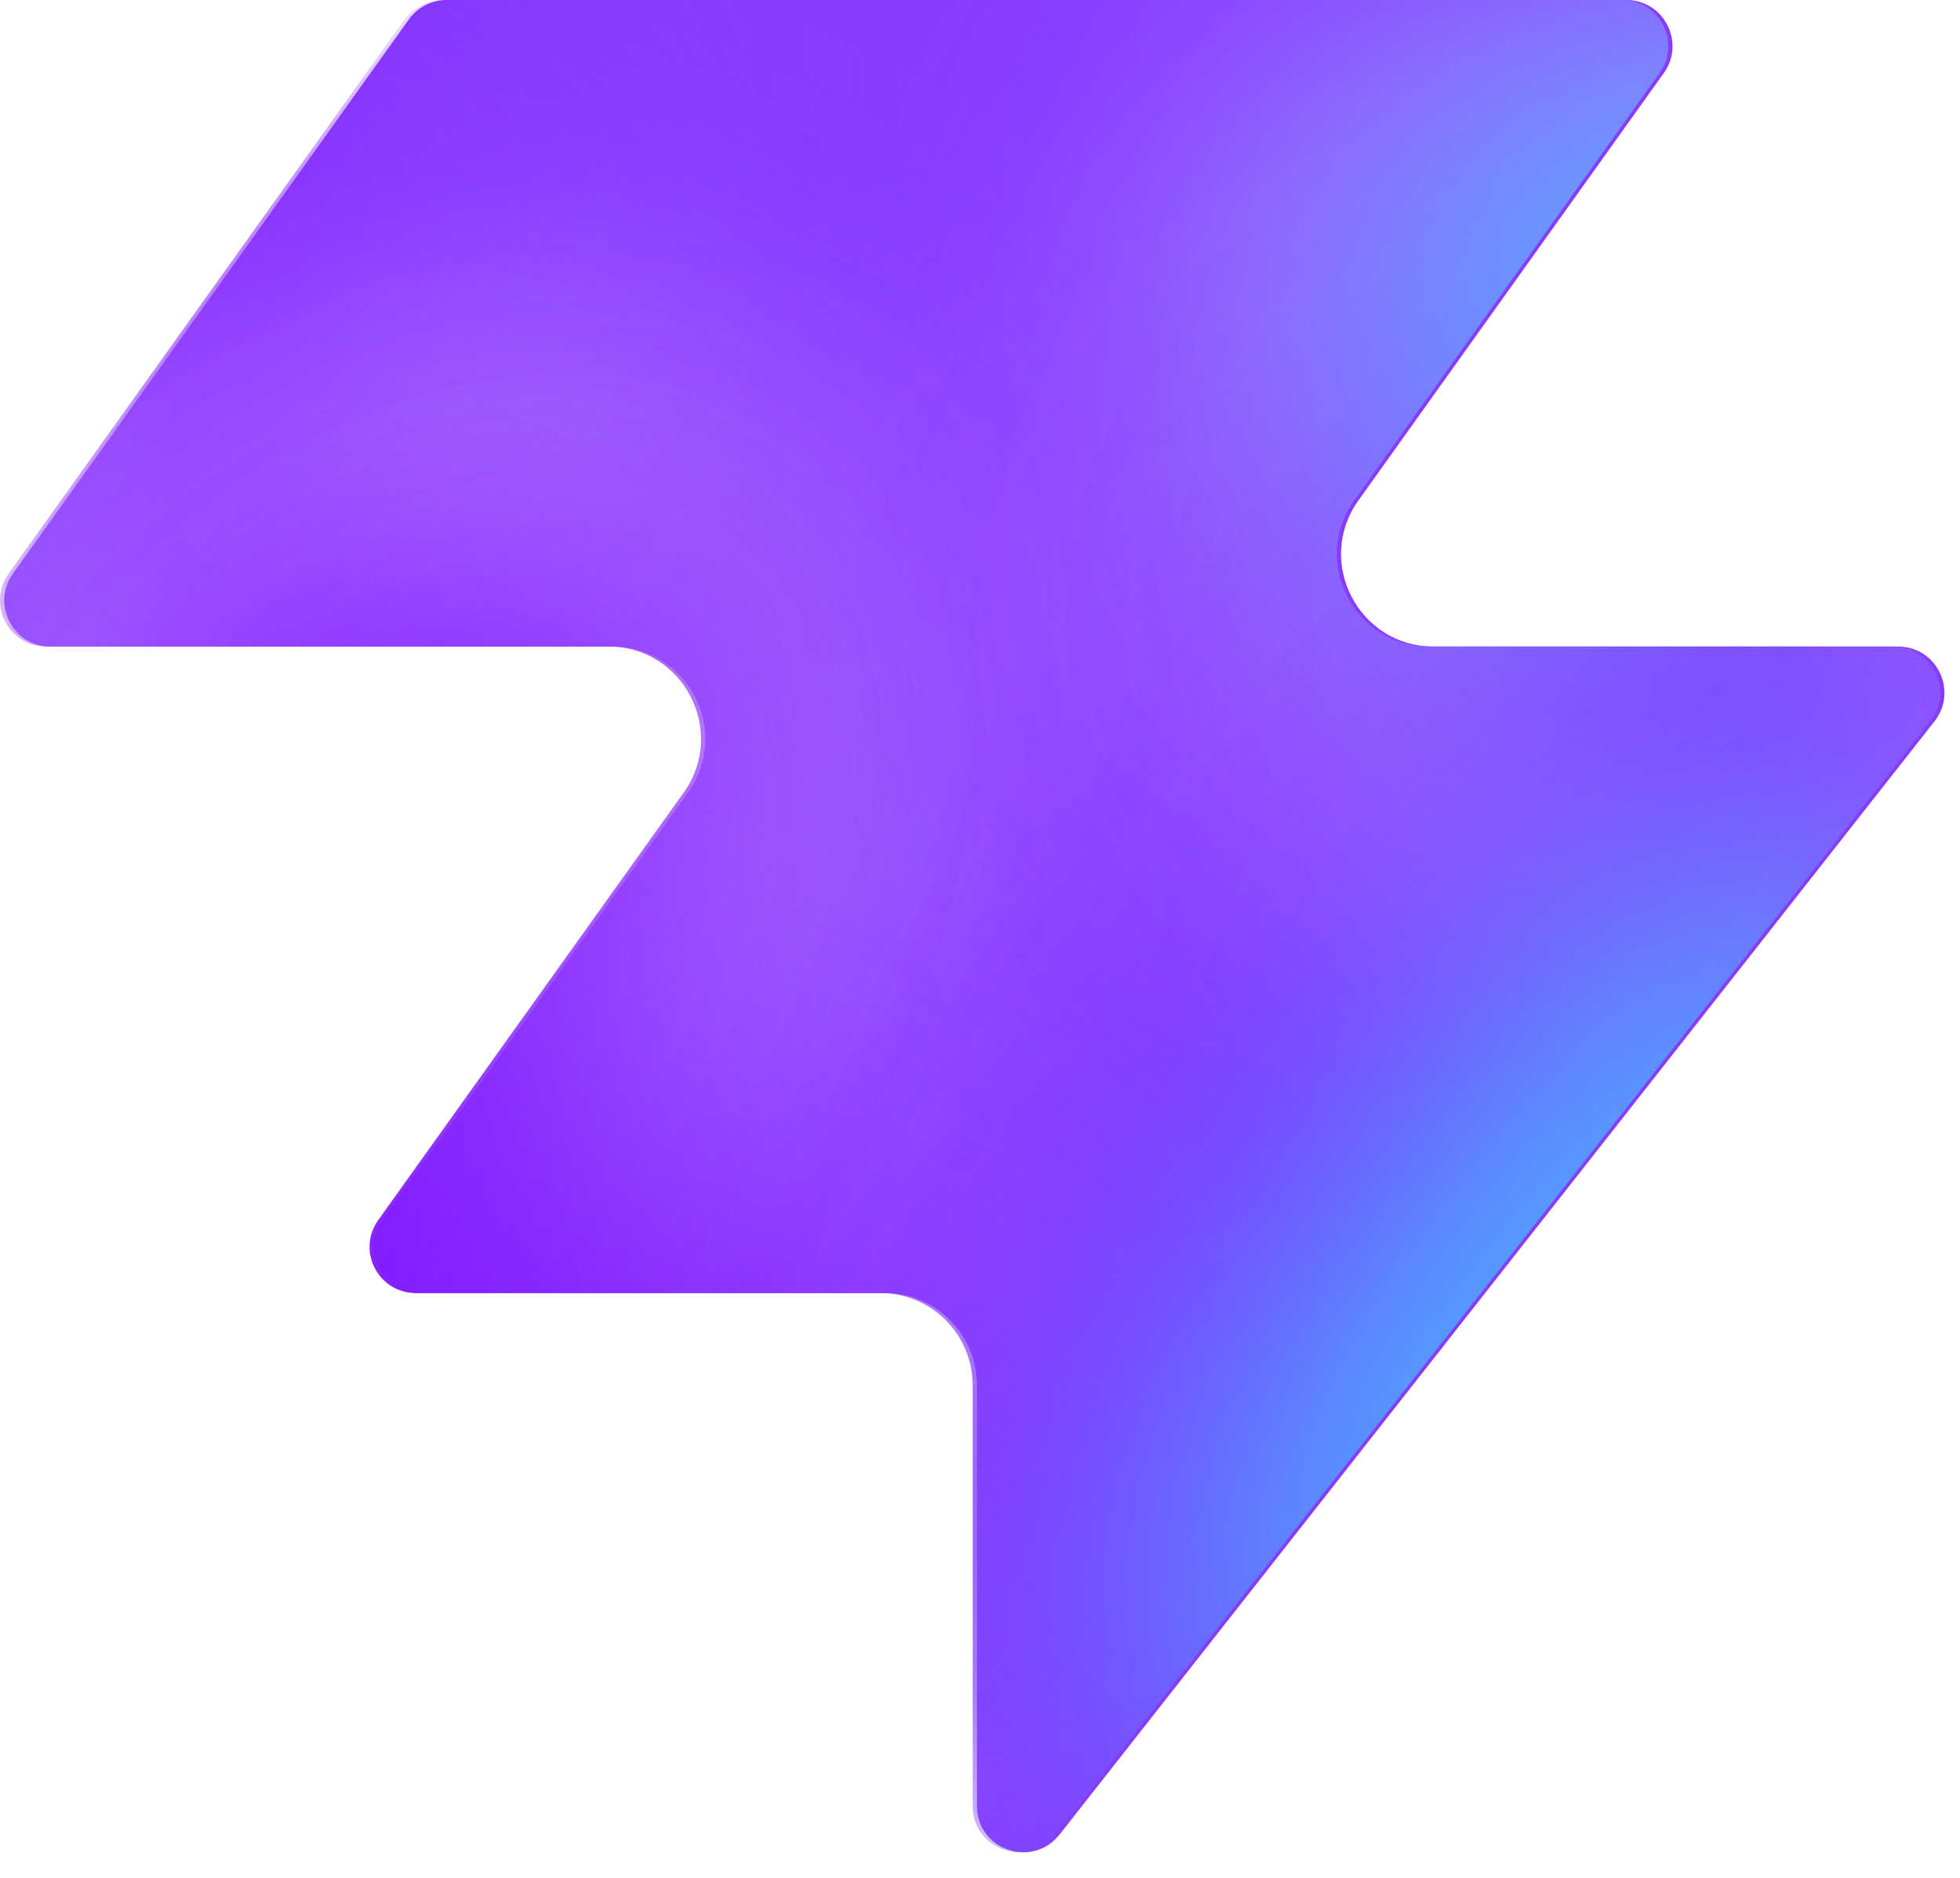
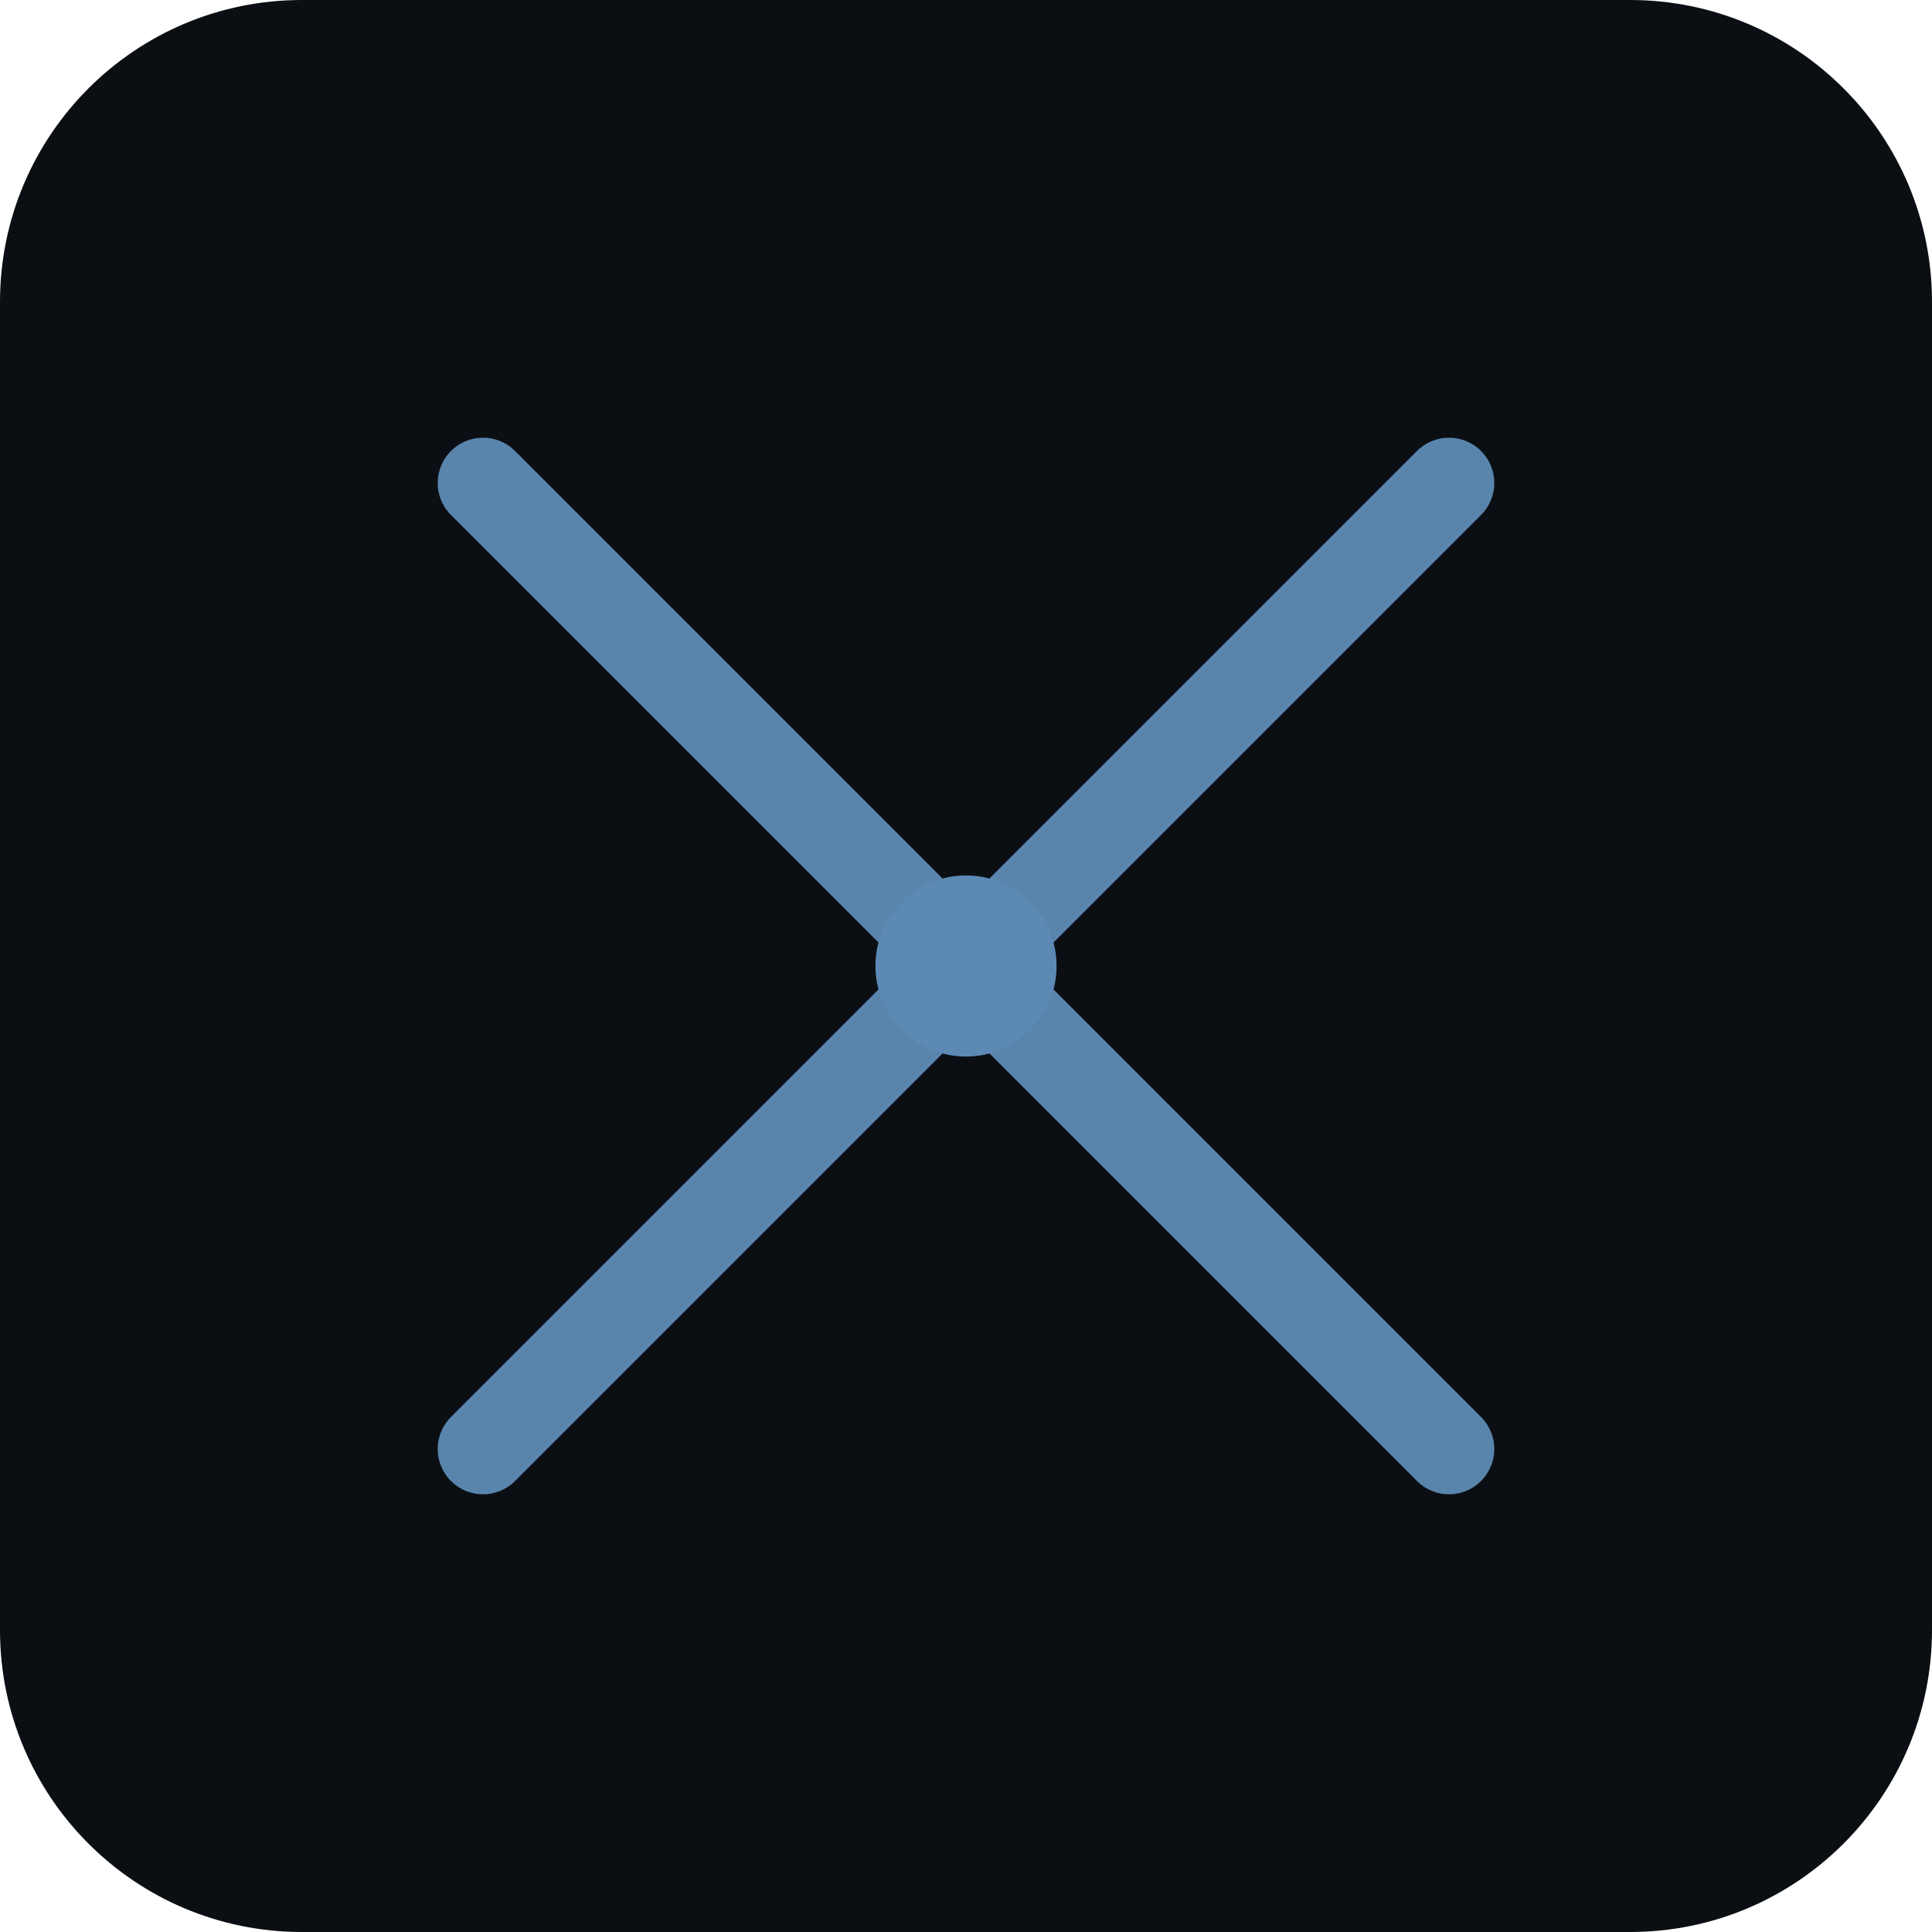
- <svg xmlns="http://www.w3.org/2000/svg" width="48" height="46" fill="none" viewBox="0 0 48 46">
-   <path fill="#863bff" d="M25.946 44.938c-.664.845-2.021.375-2.021-.698V33.937a2.26 2.26 0 0 0-2.262-2.262H10.287c-.92 0-1.456-1.04-.92-1.788l7.48-10.471c1.07-1.497 0-3.578-1.842-3.578H1.237c-.92 0-1.456-1.04-.92-1.788L10.013.474c.214-.297.556-.474.92-.474h28.894c.92 0 1.456 1.04.92 1.788l-7.48 10.471c-1.07 1.498 0 3.579 1.842 3.579h11.377c.943 0 1.473 1.088.89 1.83L25.947 44.94z" style="fill:#863bff;fill:color(display-p3 .525 .23 1);fill-opacity:1" />
-   <mask id="a" width="48" height="46" x="0" y="0" maskUnits="userSpaceOnUse" style="mask-type:alpha">
-     <path fill="#000" d="M25.842 44.938c-.664.844-2.021.375-2.021-.698V33.937a2.26 2.26 0 0 0-2.262-2.262H10.183c-.92 0-1.456-1.04-.92-1.788l7.48-10.471c1.07-1.498 0-3.579-1.842-3.579H1.133c-.92 0-1.456-1.04-.92-1.787L9.91.473c.214-.297.556-.474.92-.474h28.894c.92 0 1.456 1.04.92 1.788l-7.48 10.471c-1.07 1.498 0 3.578 1.842 3.578h11.377c.943 0 1.473 1.088.89 1.832L25.843 44.94z" style="fill:#000;fill-opacity:1" />
-   </mask>
-   <g mask="url(#a)">
-     <g filter="url(#b)">
-       <ellipse cx="5.508" cy="14.704" fill="#ede6ff" rx="5.508" ry="14.704" style="fill:#ede6ff;fill:color(display-p3 .927 .903 1);fill-opacity:1" transform="matrix(.00324 1 1 -.00324 -4.47 31.516)" />
-     </g>
-     <g filter="url(#c)">
-       <ellipse cx="10.399" cy="29.851" fill="#ede6ff" rx="10.399" ry="29.851" style="fill:#ede6ff;fill:color(display-p3 .927 .903 1);fill-opacity:1" transform="matrix(.00324 1 1 -.00324 -39.328 7.883)" />
-     </g>
-     <g filter="url(#d)">
-       <ellipse cx="5.508" cy="30.487" fill="#7e14ff" rx="5.508" ry="30.487" style="fill:#7e14ff;fill:color(display-p3 .492 .077 1);fill-opacity:1" transform="rotate(89.814 -25.913 -14.639)scale(1 -1)" />
-     </g>
-     <g filter="url(#e)">
-       <ellipse cx="5.508" cy="30.599" fill="#7e14ff" rx="5.508" ry="30.599" style="fill:#7e14ff;fill:color(display-p3 .492 .077 1);fill-opacity:1" transform="rotate(89.814 -32.644 -3.334)scale(1 -1)" />
-     </g>
-     <g filter="url(#f)">
-       <ellipse cx="5.508" cy="30.599" fill="#7e14ff" rx="5.508" ry="30.599" style="fill:#7e14ff;fill:color(display-p3 .492 .077 1);fill-opacity:1" transform="matrix(.00324 1 1 -.00324 -34.34 30.47)" />
-     </g>
-     <g filter="url(#g)">
-       <ellipse cx="14.072" cy="22.078" fill="#ede6ff" rx="14.072" ry="22.078" style="fill:#ede6ff;fill:color(display-p3 .927 .903 1);fill-opacity:1" transform="rotate(93.35 24.506 48.493)scale(-1 1)" />
-     </g>
-     <g filter="url(#h)">
-       <ellipse cx="3.47" cy="21.501" fill="#7e14ff" rx="3.47" ry="21.501" style="fill:#7e14ff;fill:color(display-p3 .492 .077 1);fill-opacity:1" transform="rotate(89.009 28.708 47.59)scale(-1 1)" />
-     </g>
-     <g filter="url(#i)">
-       <ellipse cx="3.47" cy="21.501" fill="#7e14ff" rx="3.47" ry="21.501" style="fill:#7e14ff;fill:color(display-p3 .492 .077 1);fill-opacity:1" transform="rotate(89.009 28.708 47.59)scale(-1 1)" />
-     </g>
-     <g filter="url(#j)">
-       <ellipse cx=".387" cy="8.972" fill="#7e14ff" rx="4.407" ry="29.108" style="fill:#7e14ff;fill:color(display-p3 .492 .077 1);fill-opacity:1" transform="rotate(39.51 .387 8.972)" />
-     </g>
-     <g filter="url(#k)">
-       <ellipse cx="47.523" cy="-6.092" fill="#7e14ff" rx="4.407" ry="29.108" style="fill:#7e14ff;fill:color(display-p3 .492 .077 1);fill-opacity:1" transform="rotate(37.892 47.523 -6.092)" />
-     </g>
-     <g filter="url(#l)">
-       <ellipse cx="41.412" cy="6.333" fill="#47bfff" rx="5.971" ry="9.665" style="fill:#47bfff;fill:color(display-p3 .28 .748 1);fill-opacity:1" transform="rotate(37.892 41.412 6.333)" />
-     </g>
-     <g filter="url(#m)">
-       <ellipse cx="-1.879" cy="38.332" fill="#7e14ff" rx="4.407" ry="29.108" style="fill:#7e14ff;fill:color(display-p3 .492 .077 1);fill-opacity:1" transform="rotate(37.892 -1.88 38.332)" />
-     </g>
-     <g filter="url(#n)">
-       <ellipse cx="-1.879" cy="38.332" fill="#7e14ff" rx="4.407" ry="29.108" style="fill:#7e14ff;fill:color(display-p3 .492 .077 1);fill-opacity:1" transform="rotate(37.892 -1.88 38.332)" />
-     </g>
-     <g filter="url(#o)">
-       <ellipse cx="35.651" cy="29.907" fill="#7e14ff" rx="4.407" ry="29.108" style="fill:#7e14ff;fill:color(display-p3 .492 .077 1);fill-opacity:1" transform="rotate(37.892 35.651 29.907)" />
-     </g>
-     <g filter="url(#p)">
-       <ellipse cx="38.418" cy="32.4" fill="#47bfff" rx="5.971" ry="15.297" style="fill:#47bfff;fill:color(display-p3 .28 .748 1);fill-opacity:1" transform="rotate(37.892 38.418 32.4)" />
-     </g>
-   </g>
-   <defs>
-     <filter id="b" width="60.045" height="41.654" x="-19.77" y="16.149" color-interpolation-filters="sRGB" filterUnits="userSpaceOnUse">
-       <feFlood flood-opacity="0" result="BackgroundImageFix" />
-       <feBlend in="SourceGraphic" in2="BackgroundImageFix" result="shape" />
-       <feGaussianBlur result="effect1_foregroundBlur_2002_17158" stdDeviation="7.659" />
-     </filter>
-     <filter id="c" width="90.34" height="51.437" x="-54.613" y="-7.533" color-interpolation-filters="sRGB" filterUnits="userSpaceOnUse">
-       <feFlood flood-opacity="0" result="BackgroundImageFix" />
-       <feBlend in="SourceGraphic" in2="BackgroundImageFix" result="shape" />
-       <feGaussianBlur result="effect1_foregroundBlur_2002_17158" stdDeviation="7.659" />
-     </filter>
-     <filter id="d" width="79.355" height="29.4" x="-49.64" y="2.03" color-interpolation-filters="sRGB" filterUnits="userSpaceOnUse">
-       <feFlood flood-opacity="0" result="BackgroundImageFix" />
-       <feBlend in="SourceGraphic" in2="BackgroundImageFix" result="shape" />
-       <feGaussianBlur result="effect1_foregroundBlur_2002_17158" stdDeviation="4.596" />
-     </filter>
-     <filter id="e" width="79.579" height="29.4" x="-45.045" y="20.029" color-interpolation-filters="sRGB" filterUnits="userSpaceOnUse">
-       <feFlood flood-opacity="0" result="BackgroundImageFix" />
-       <feBlend in="SourceGraphic" in2="BackgroundImageFix" result="shape" />
-       <feGaussianBlur result="effect1_foregroundBlur_2002_17158" stdDeviation="4.596" />
-     </filter>
-     <filter id="f" width="79.579" height="29.4" x="-43.513" y="21.178" color-interpolation-filters="sRGB" filterUnits="userSpaceOnUse">
-       <feFlood flood-opacity="0" result="BackgroundImageFix" />
-       <feBlend in="SourceGraphic" in2="BackgroundImageFix" result="shape" />
-       <feGaussianBlur result="effect1_foregroundBlur_2002_17158" stdDeviation="4.596" />
-     </filter>
-     <filter id="g" width="74.749" height="58.852" x="15.756" y="-17.901" color-interpolation-filters="sRGB" filterUnits="userSpaceOnUse">
-       <feFlood flood-opacity="0" result="BackgroundImageFix" />
-       <feBlend in="SourceGraphic" in2="BackgroundImageFix" result="shape" />
-       <feGaussianBlur result="effect1_foregroundBlur_2002_17158" stdDeviation="7.659" />
-     </filter>
-     <filter id="h" width="61.377" height="25.362" x="23.548" y="2.284" color-interpolation-filters="sRGB" filterUnits="userSpaceOnUse">
-       <feFlood flood-opacity="0" result="BackgroundImageFix" />
-       <feBlend in="SourceGraphic" in2="BackgroundImageFix" result="shape" />
-       <feGaussianBlur result="effect1_foregroundBlur_2002_17158" stdDeviation="4.596" />
-     </filter>
-     <filter id="i" width="61.377" height="25.362" x="23.548" y="2.284" color-interpolation-filters="sRGB" filterUnits="userSpaceOnUse">
-       <feFlood flood-opacity="0" result="BackgroundImageFix" />
-       <feBlend in="SourceGraphic" in2="BackgroundImageFix" result="shape" />
-       <feGaussianBlur result="effect1_foregroundBlur_2002_17158" stdDeviation="4.596" />
-     </filter>
-     <filter id="j" width="56.045" height="63.649" x="-27.636" y="-22.853" color-interpolation-filters="sRGB" filterUnits="userSpaceOnUse">
-       <feFlood flood-opacity="0" result="BackgroundImageFix" />
-       <feBlend in="SourceGraphic" in2="BackgroundImageFix" result="shape" />
-       <feGaussianBlur result="effect1_foregroundBlur_2002_17158" stdDeviation="4.596" />
-     </filter>
-     <filter id="k" width="54.814" height="64.646" x="20.116" y="-38.415" color-interpolation-filters="sRGB" filterUnits="userSpaceOnUse">
-       <feFlood flood-opacity="0" result="BackgroundImageFix" />
-       <feBlend in="SourceGraphic" in2="BackgroundImageFix" result="shape" />
-       <feGaussianBlur result="effect1_foregroundBlur_2002_17158" stdDeviation="4.596" />
-     </filter>
-     <filter id="l" width="33.541" height="35.313" x="24.641" y="-11.323" color-interpolation-filters="sRGB" filterUnits="userSpaceOnUse">
-       <feFlood flood-opacity="0" result="BackgroundImageFix" />
-       <feBlend in="SourceGraphic" in2="BackgroundImageFix" result="shape" />
-       <feGaussianBlur result="effect1_foregroundBlur_2002_17158" stdDeviation="4.596" />
-     </filter>
-     <filter id="m" width="54.814" height="64.646" x="-29.286" y="6.009" color-interpolation-filters="sRGB" filterUnits="userSpaceOnUse">
-       <feFlood flood-opacity="0" result="BackgroundImageFix" />
-       <feBlend in="SourceGraphic" in2="BackgroundImageFix" result="shape" />
-       <feGaussianBlur result="effect1_foregroundBlur_2002_17158" stdDeviation="4.596" />
-     </filter>
-     <filter id="n" width="54.814" height="64.646" x="-29.286" y="6.009" color-interpolation-filters="sRGB" filterUnits="userSpaceOnUse">
-       <feFlood flood-opacity="0" result="BackgroundImageFix" />
-       <feBlend in="SourceGraphic" in2="BackgroundImageFix" result="shape" />
-       <feGaussianBlur result="effect1_foregroundBlur_2002_17158" stdDeviation="4.596" />
-     </filter>
-     <filter id="o" width="54.814" height="64.646" x="8.244" y="-2.416" color-interpolation-filters="sRGB" filterUnits="userSpaceOnUse">
-       <feFlood flood-opacity="0" result="BackgroundImageFix" />
-       <feBlend in="SourceGraphic" in2="BackgroundImageFix" result="shape" />
-       <feGaussianBlur result="effect1_foregroundBlur_2002_17158" stdDeviation="4.596" />
-     </filter>
-     <filter id="p" width="39.409" height="43.623" x="18.713" y="10.588" color-interpolation-filters="sRGB" filterUnits="userSpaceOnUse">
-       <feFlood flood-opacity="0" result="BackgroundImageFix" />
-       <feBlend in="SourceGraphic" in2="BackgroundImageFix" result="shape" />
-       <feGaussianBlur result="effect1_foregroundBlur_2002_17158" stdDeviation="4.596" />
-     </filter>
-   </defs>
+ <svg xmlns="http://www.w3.org/2000/svg" width="64" height="64" viewBox="0 0 64 64">
+   <rect width="64" height="64" rx="10" fill="#0b0f14" />
+   <path d="M16 16 L48 48 M48 16 L16 48" stroke="#5C8AB5" stroke-width="3" stroke-linecap="round" opacity="0.95" />
+   <circle cx="32" cy="32" r="3" fill="#5C8AB5" />
</svg>
